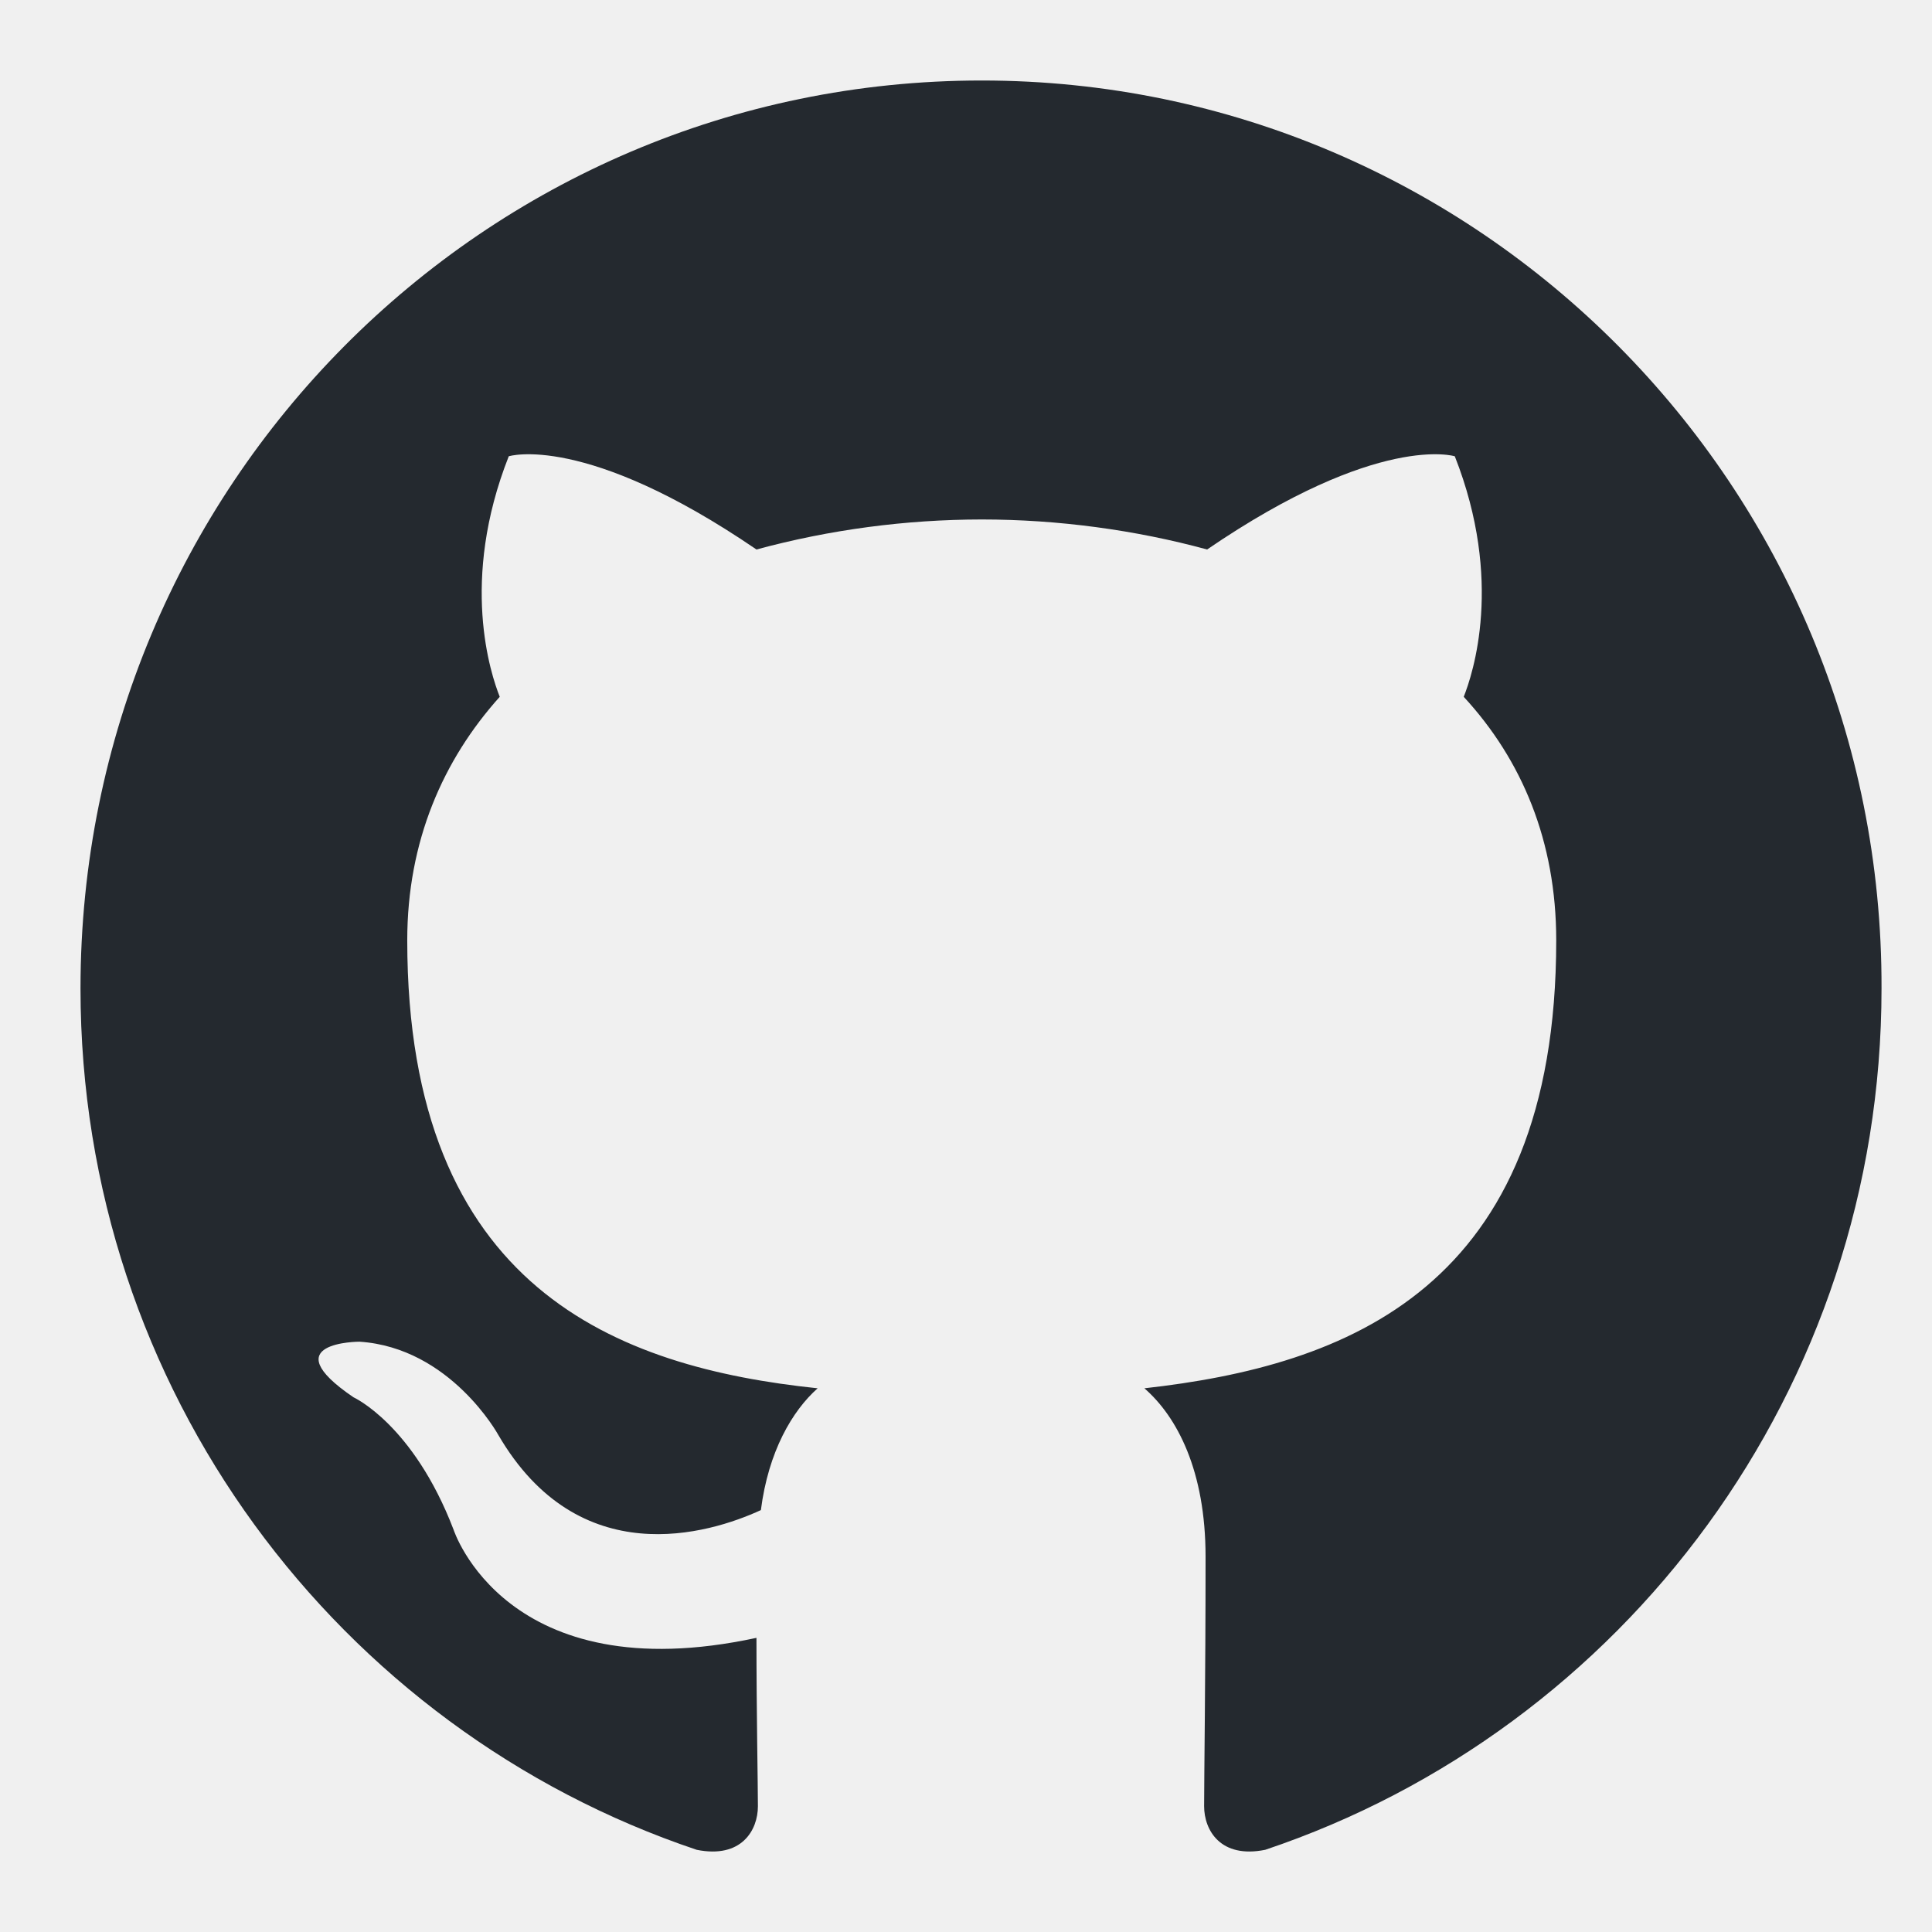
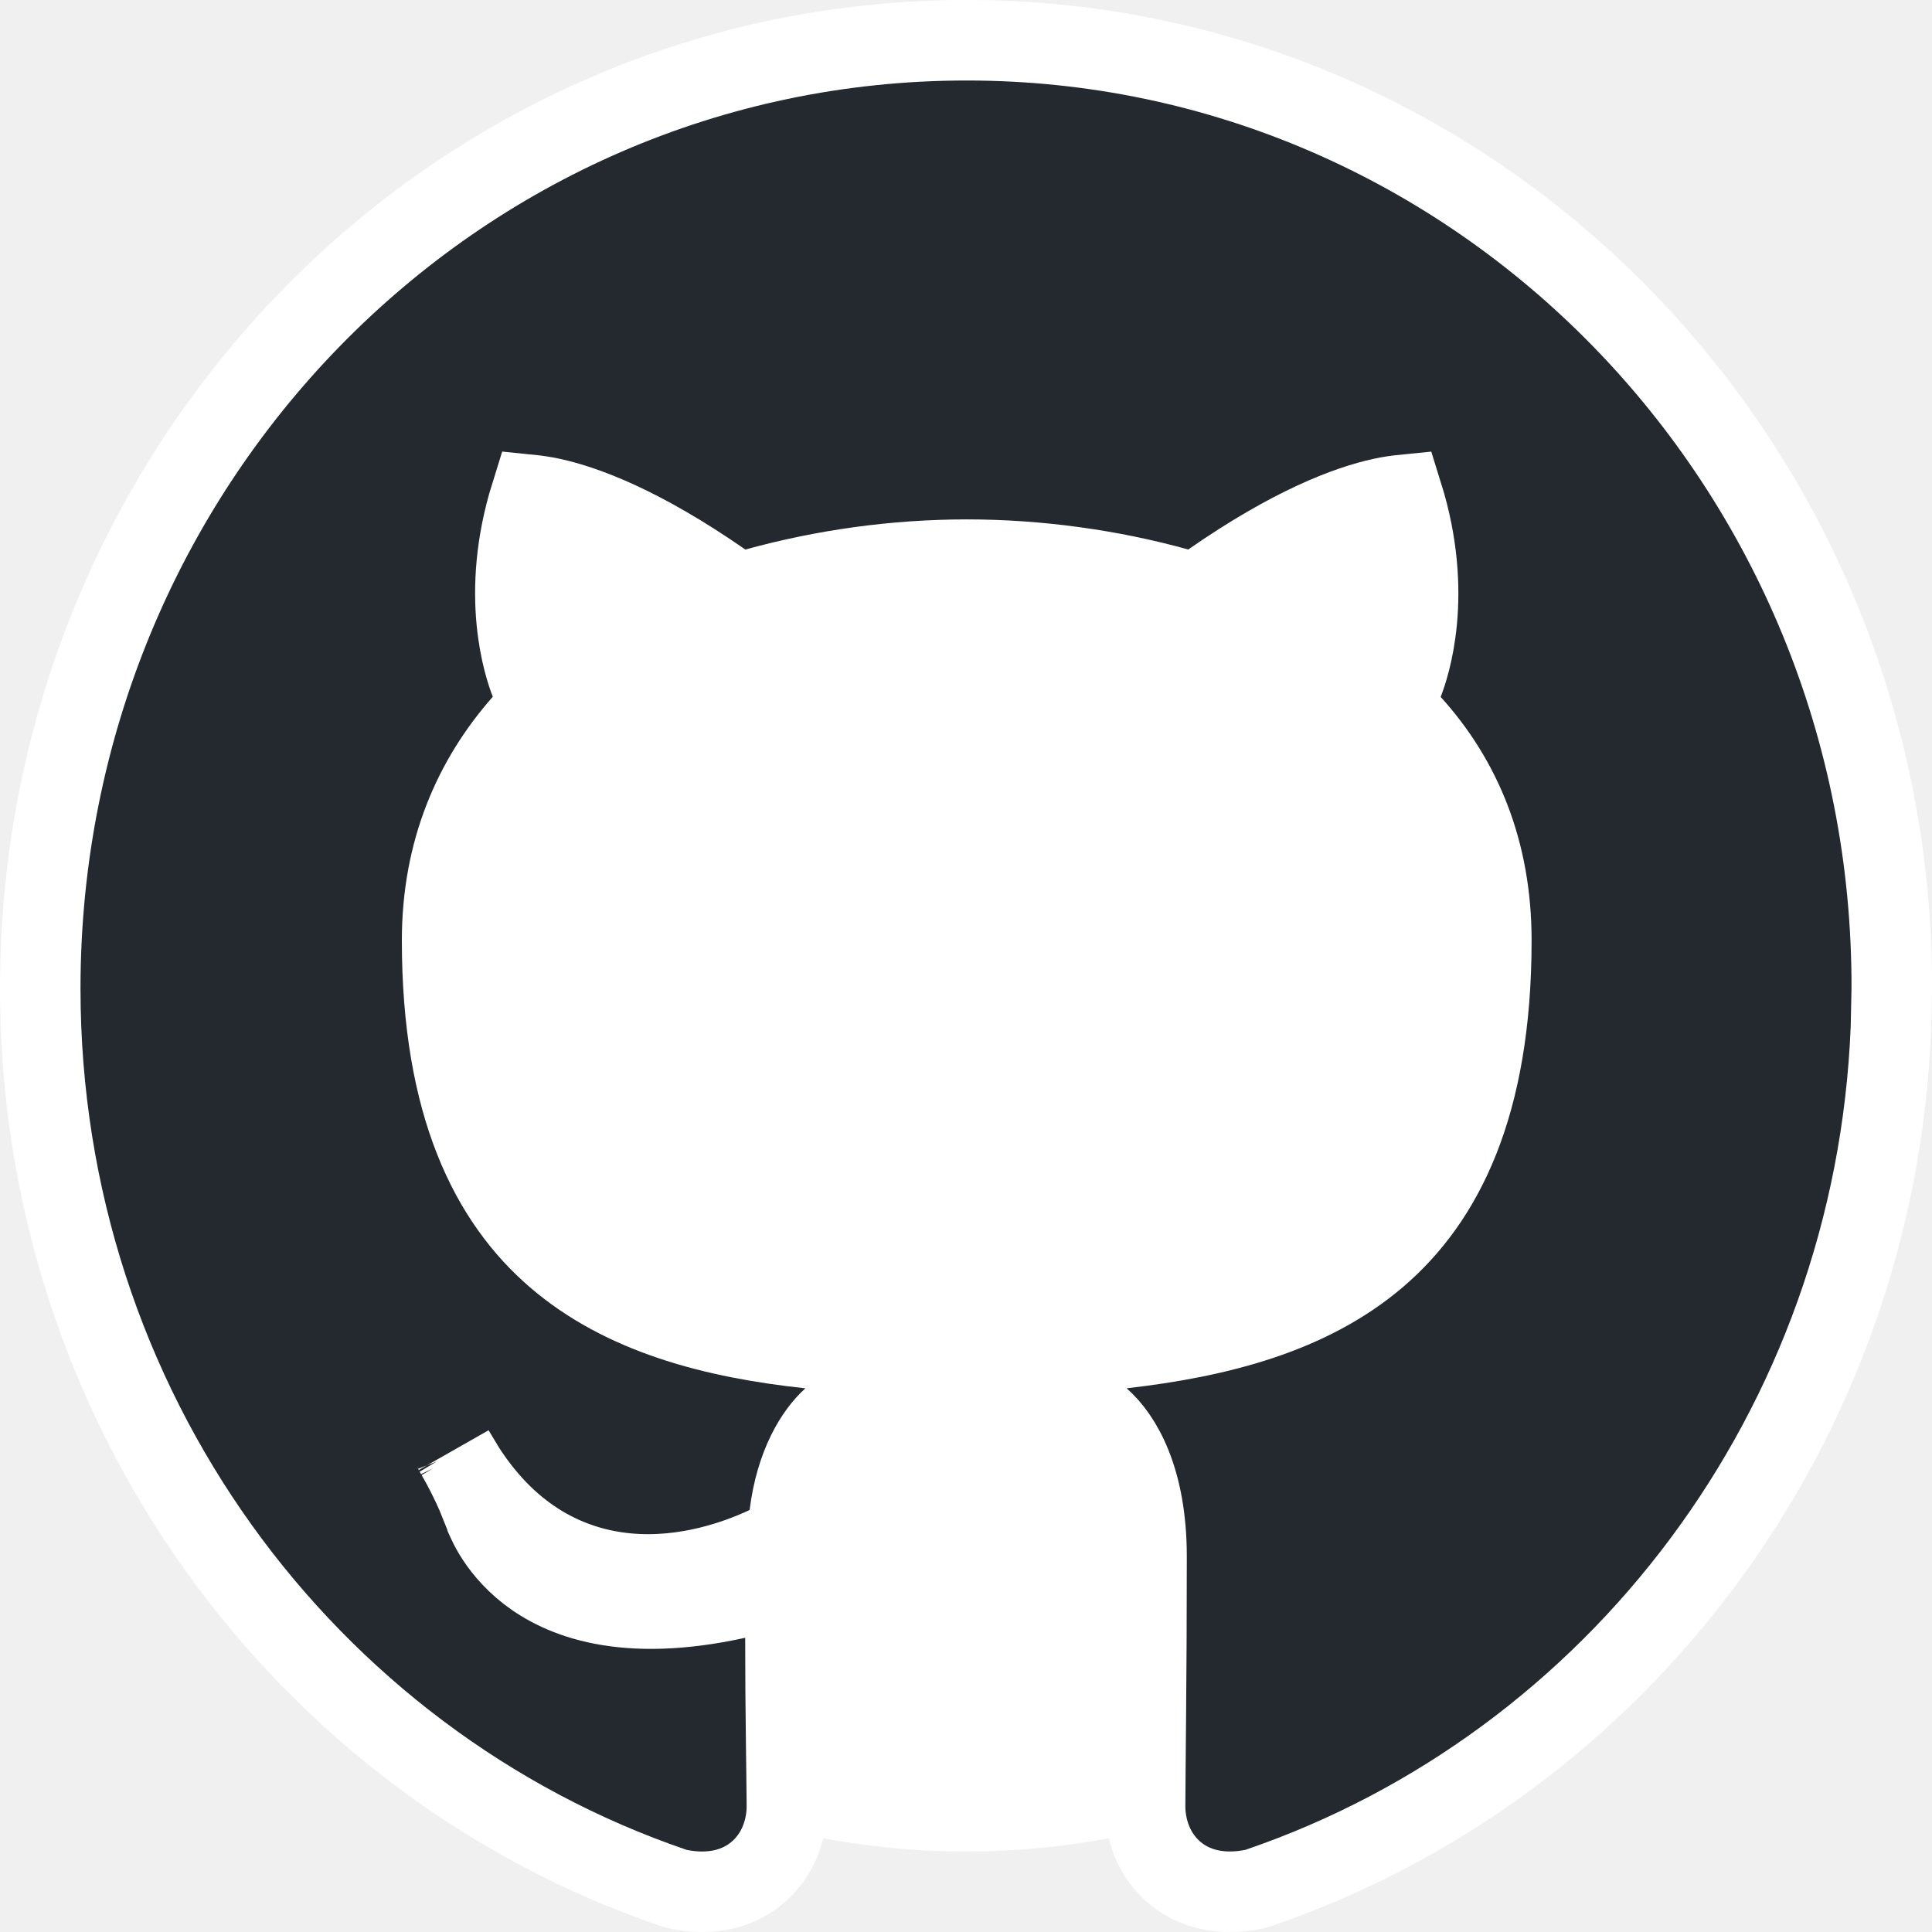
<svg xmlns="http://www.w3.org/2000/svg" width="24" height="24" viewBox="0 0 24 24" fill="none">
-   <path fill-rule="evenodd" clip-rule="evenodd" d="M12.196 1C6.005 1 1 6.042 1 12.279C1 17.265 4.207 21.485 8.655 22.979C9.211 23.091 9.415 22.736 9.415 22.437C9.415 22.176 9.397 21.28 9.397 20.346C6.282 21.018 5.634 19.001 5.634 19.001C5.133 17.694 4.392 17.358 4.392 17.358C3.373 16.667 4.466 16.667 4.466 16.667C5.597 16.742 6.19 17.825 6.19 17.825C7.191 19.543 8.804 19.057 9.452 18.759C9.545 18.03 9.842 17.526 10.157 17.246C7.673 16.985 5.059 16.014 5.059 11.681C5.059 10.449 5.504 9.44 6.208 8.656C6.097 8.376 5.708 7.218 6.32 5.668C6.32 5.668 7.265 5.37 9.397 6.826C10.309 6.579 11.25 6.454 12.196 6.453C13.141 6.453 14.105 6.583 14.995 6.826C17.126 5.37 18.072 5.668 18.072 5.668C18.683 7.218 18.294 8.376 18.183 8.656C18.906 9.44 19.332 10.449 19.332 11.681C19.332 16.014 16.718 16.966 14.216 17.246C14.624 17.601 14.976 18.273 14.976 19.337C14.976 20.85 14.958 22.064 14.958 22.437C14.958 22.736 15.162 23.091 15.717 22.979C20.166 21.485 23.373 17.265 23.373 12.279C23.391 6.042 18.368 1 12.196 1Z" fill="#24292F" />
+   <g clip-path="url(#clip0_5976_6972)">
+     <ellipse cx="12" cy="12.5" rx="10" ry="10.5" fill="white" />
+     <path d="M12.009 0.5C18.365 0.5 23.518 5.776 23.5 12.279L23.49 12.764C23.293 17.752 20.067 21.938 15.634 23.452L15.604 23.462L15.572 23.469C15.178 23.549 14.813 23.474 14.55 23.226C14.306 22.995 14.225 22.685 14.225 22.438C14.225 22.248 14.23 21.846 14.234 21.311C14.239 20.772 14.243 20.091 14.243 19.337C14.243 18.38 13.934 17.858 13.664 17.62L12.823 16.876L13.94 16.749C15.14 16.612 16.274 16.319 17.108 15.604C17.92 14.908 18.526 13.742 18.526 11.682C18.526 10.572 18.152 9.684 17.525 8.992L17.318 8.763L17.431 8.475C17.507 8.28 17.811 7.388 17.424 6.148C17.354 6.155 17.268 6.167 17.166 6.189C16.75 6.28 16.054 6.536 15.047 7.236L14.854 7.371L14.628 7.308C13.796 7.077 12.893 6.952 12.009 6.952C11.124 6.953 10.244 7.074 9.39 7.309L9.164 7.37L8.972 7.236C7.964 6.536 7.267 6.28 6.852 6.189C6.749 6.167 6.663 6.155 6.594 6.148C6.207 7.388 6.512 8.28 6.588 8.475L6.698 8.759L6.496 8.987C5.88 9.685 5.492 10.577 5.492 11.682C5.492 13.742 6.098 14.913 6.908 15.611C7.74 16.328 8.869 16.622 10.058 16.749L11.168 16.868L10.34 17.617C10.132 17.805 9.886 18.192 9.808 18.82L9.773 19.095L9.523 19.211C9.167 19.378 8.517 19.614 7.791 19.546C7.077 19.479 6.34 19.122 5.779 18.254L5.67 18.073C5.756 18.221 5.84 18.385 5.92 18.567L6.024 18.825L6.029 18.838L6.031 18.845C6.031 18.845 6.032 18.847 6.033 18.85C6.036 18.856 6.041 18.869 6.049 18.887C6.065 18.923 6.092 18.98 6.133 19.048C6.215 19.185 6.352 19.365 6.564 19.53C6.972 19.846 7.74 20.167 9.149 19.857L9.757 19.724V20.346C9.757 20.81 9.761 21.265 9.766 21.638C9.77 22.007 9.775 22.303 9.775 22.438C9.775 22.685 9.694 22.995 9.45 23.226C9.187 23.474 8.821 23.55 8.427 23.469L8.396 23.462L8.366 23.452C3.79 21.89 0.5 17.479 0.5 12.279C0.5 5.778 5.634 0.5 12.009 0.5ZM5.663 18.061V18.061C5.661 18.056 5.656 18.049 5.649 18.038C5.647 18.034 5.644 18.03 5.641 18.025C5.648 18.038 5.656 18.049 5.663 18.061Z" fill="#24292F" stroke="white" />
+   </g>
+   <defs>
+     <clipPath id="clip0_5976_6972">
+       <rect width="24" height="24" fill="white" />
+     </clipPath>
+   </defs>
</svg>
